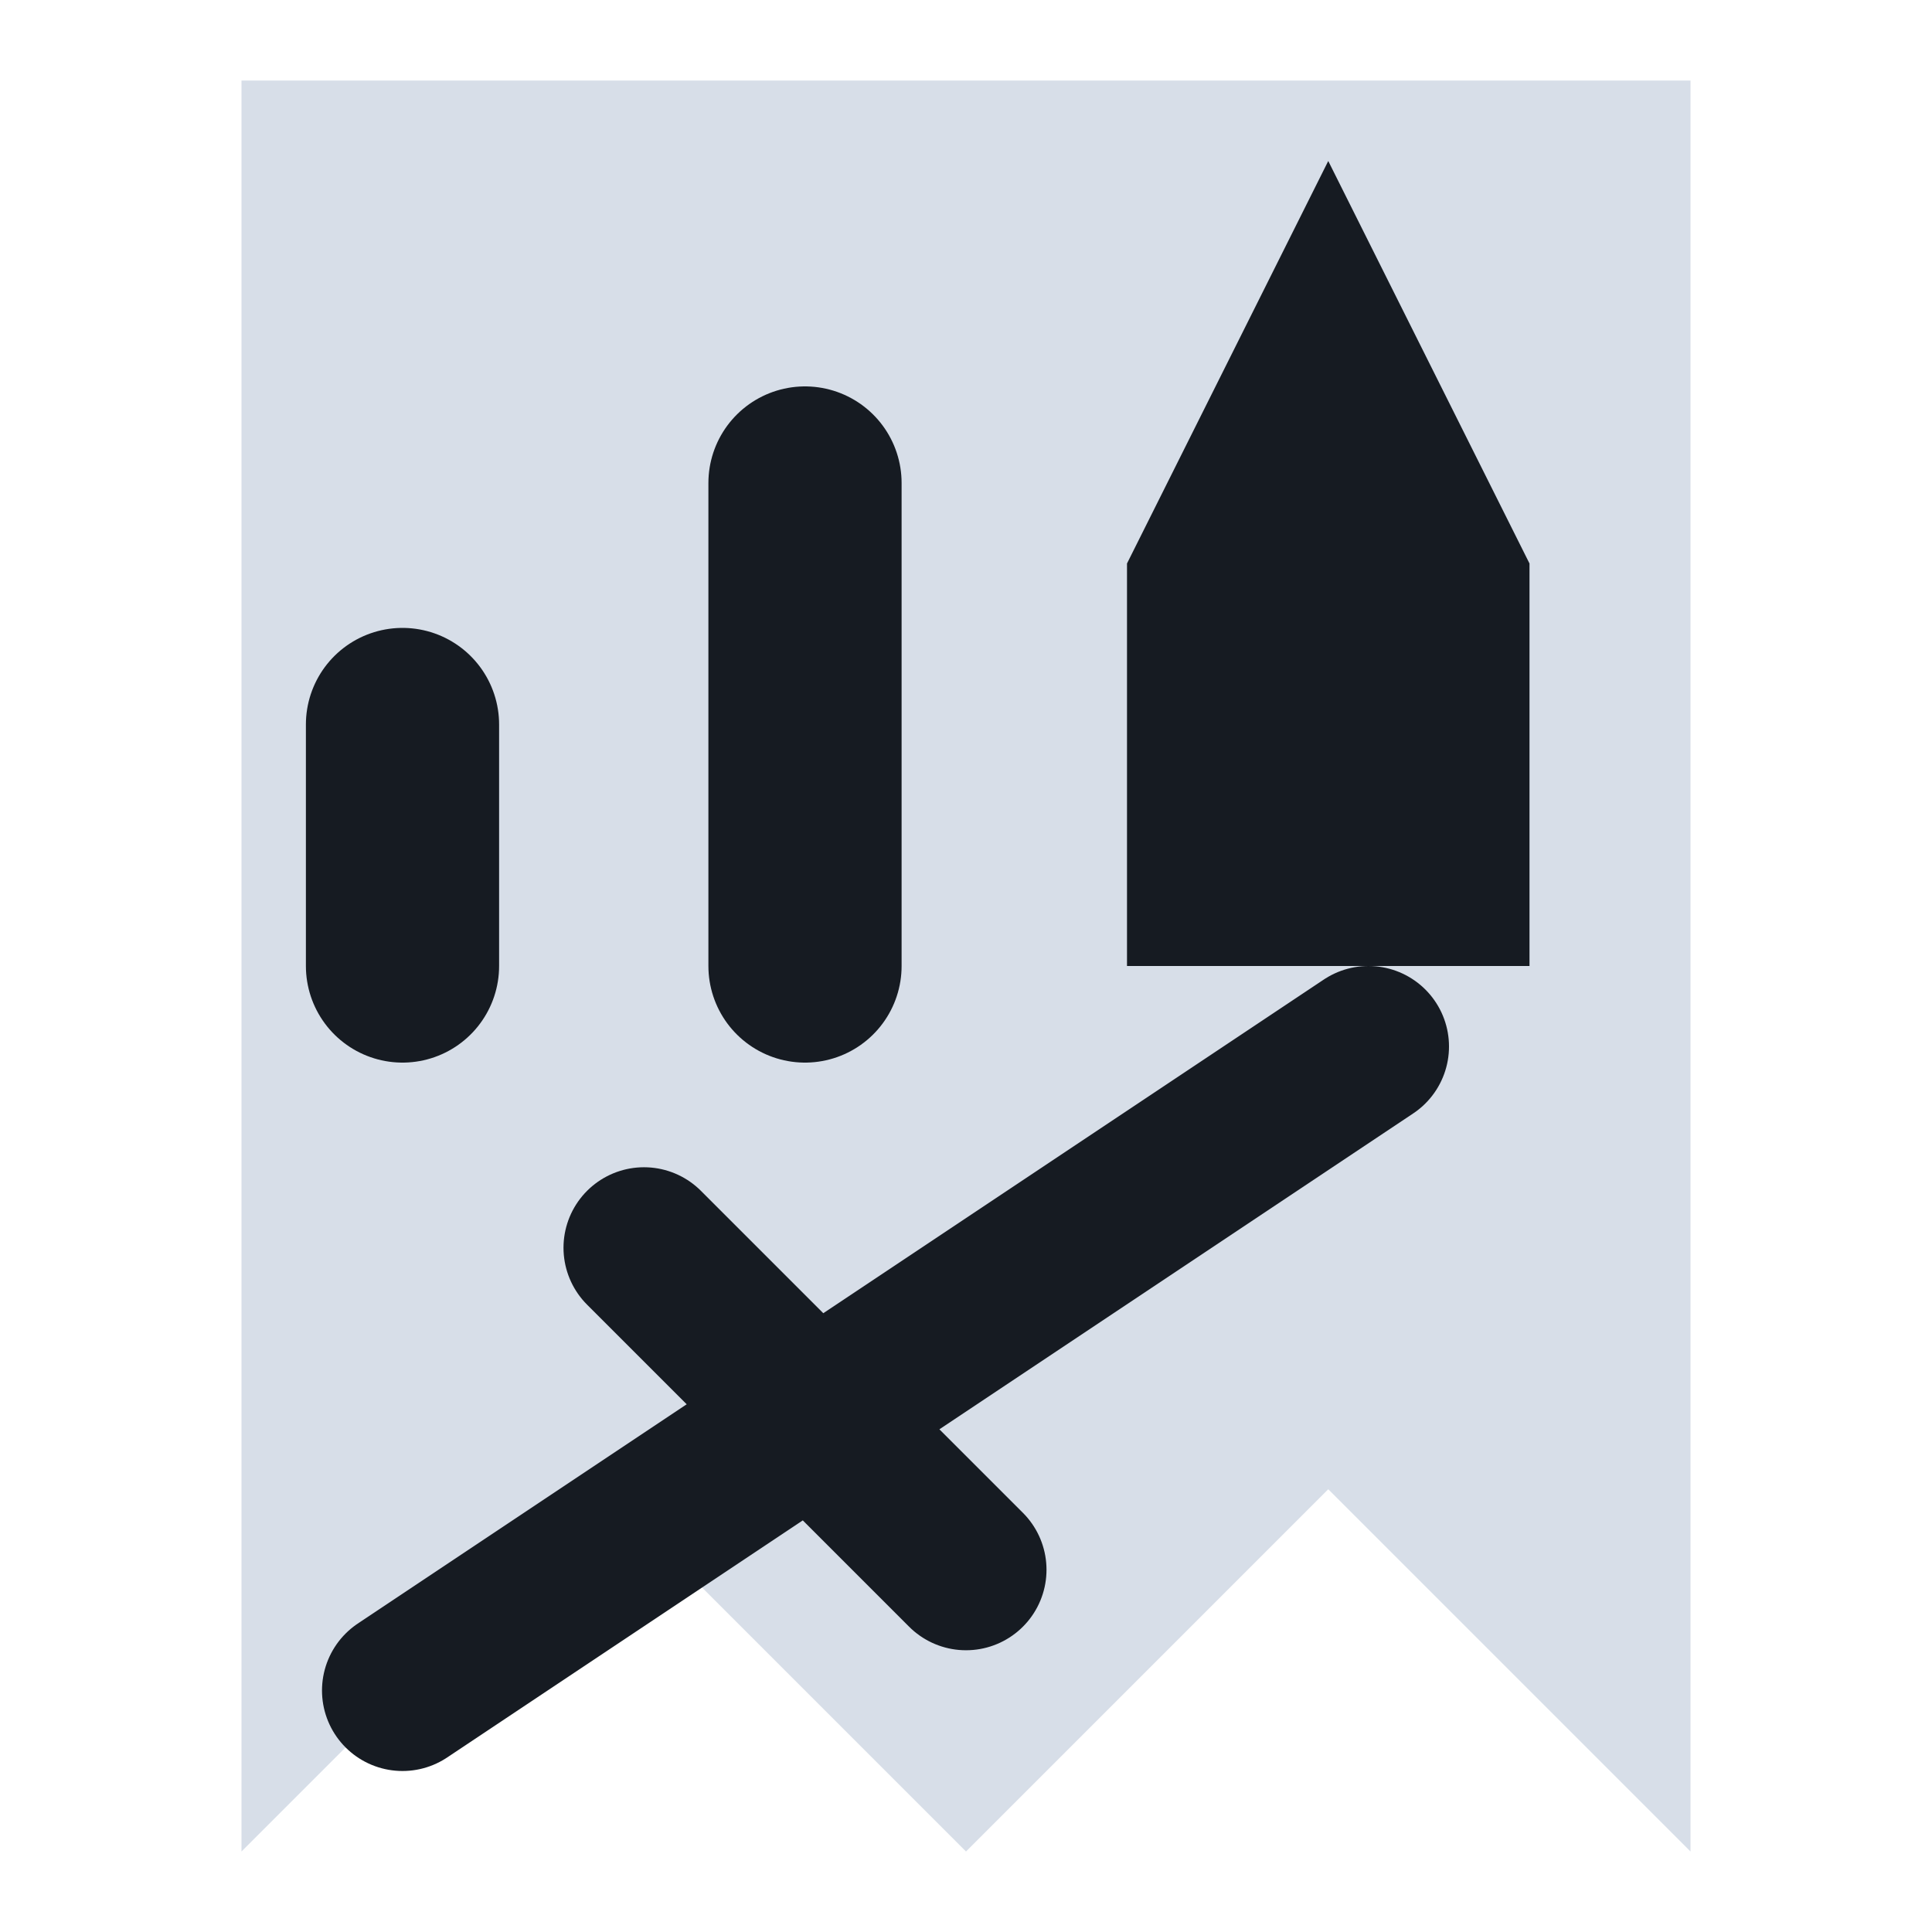
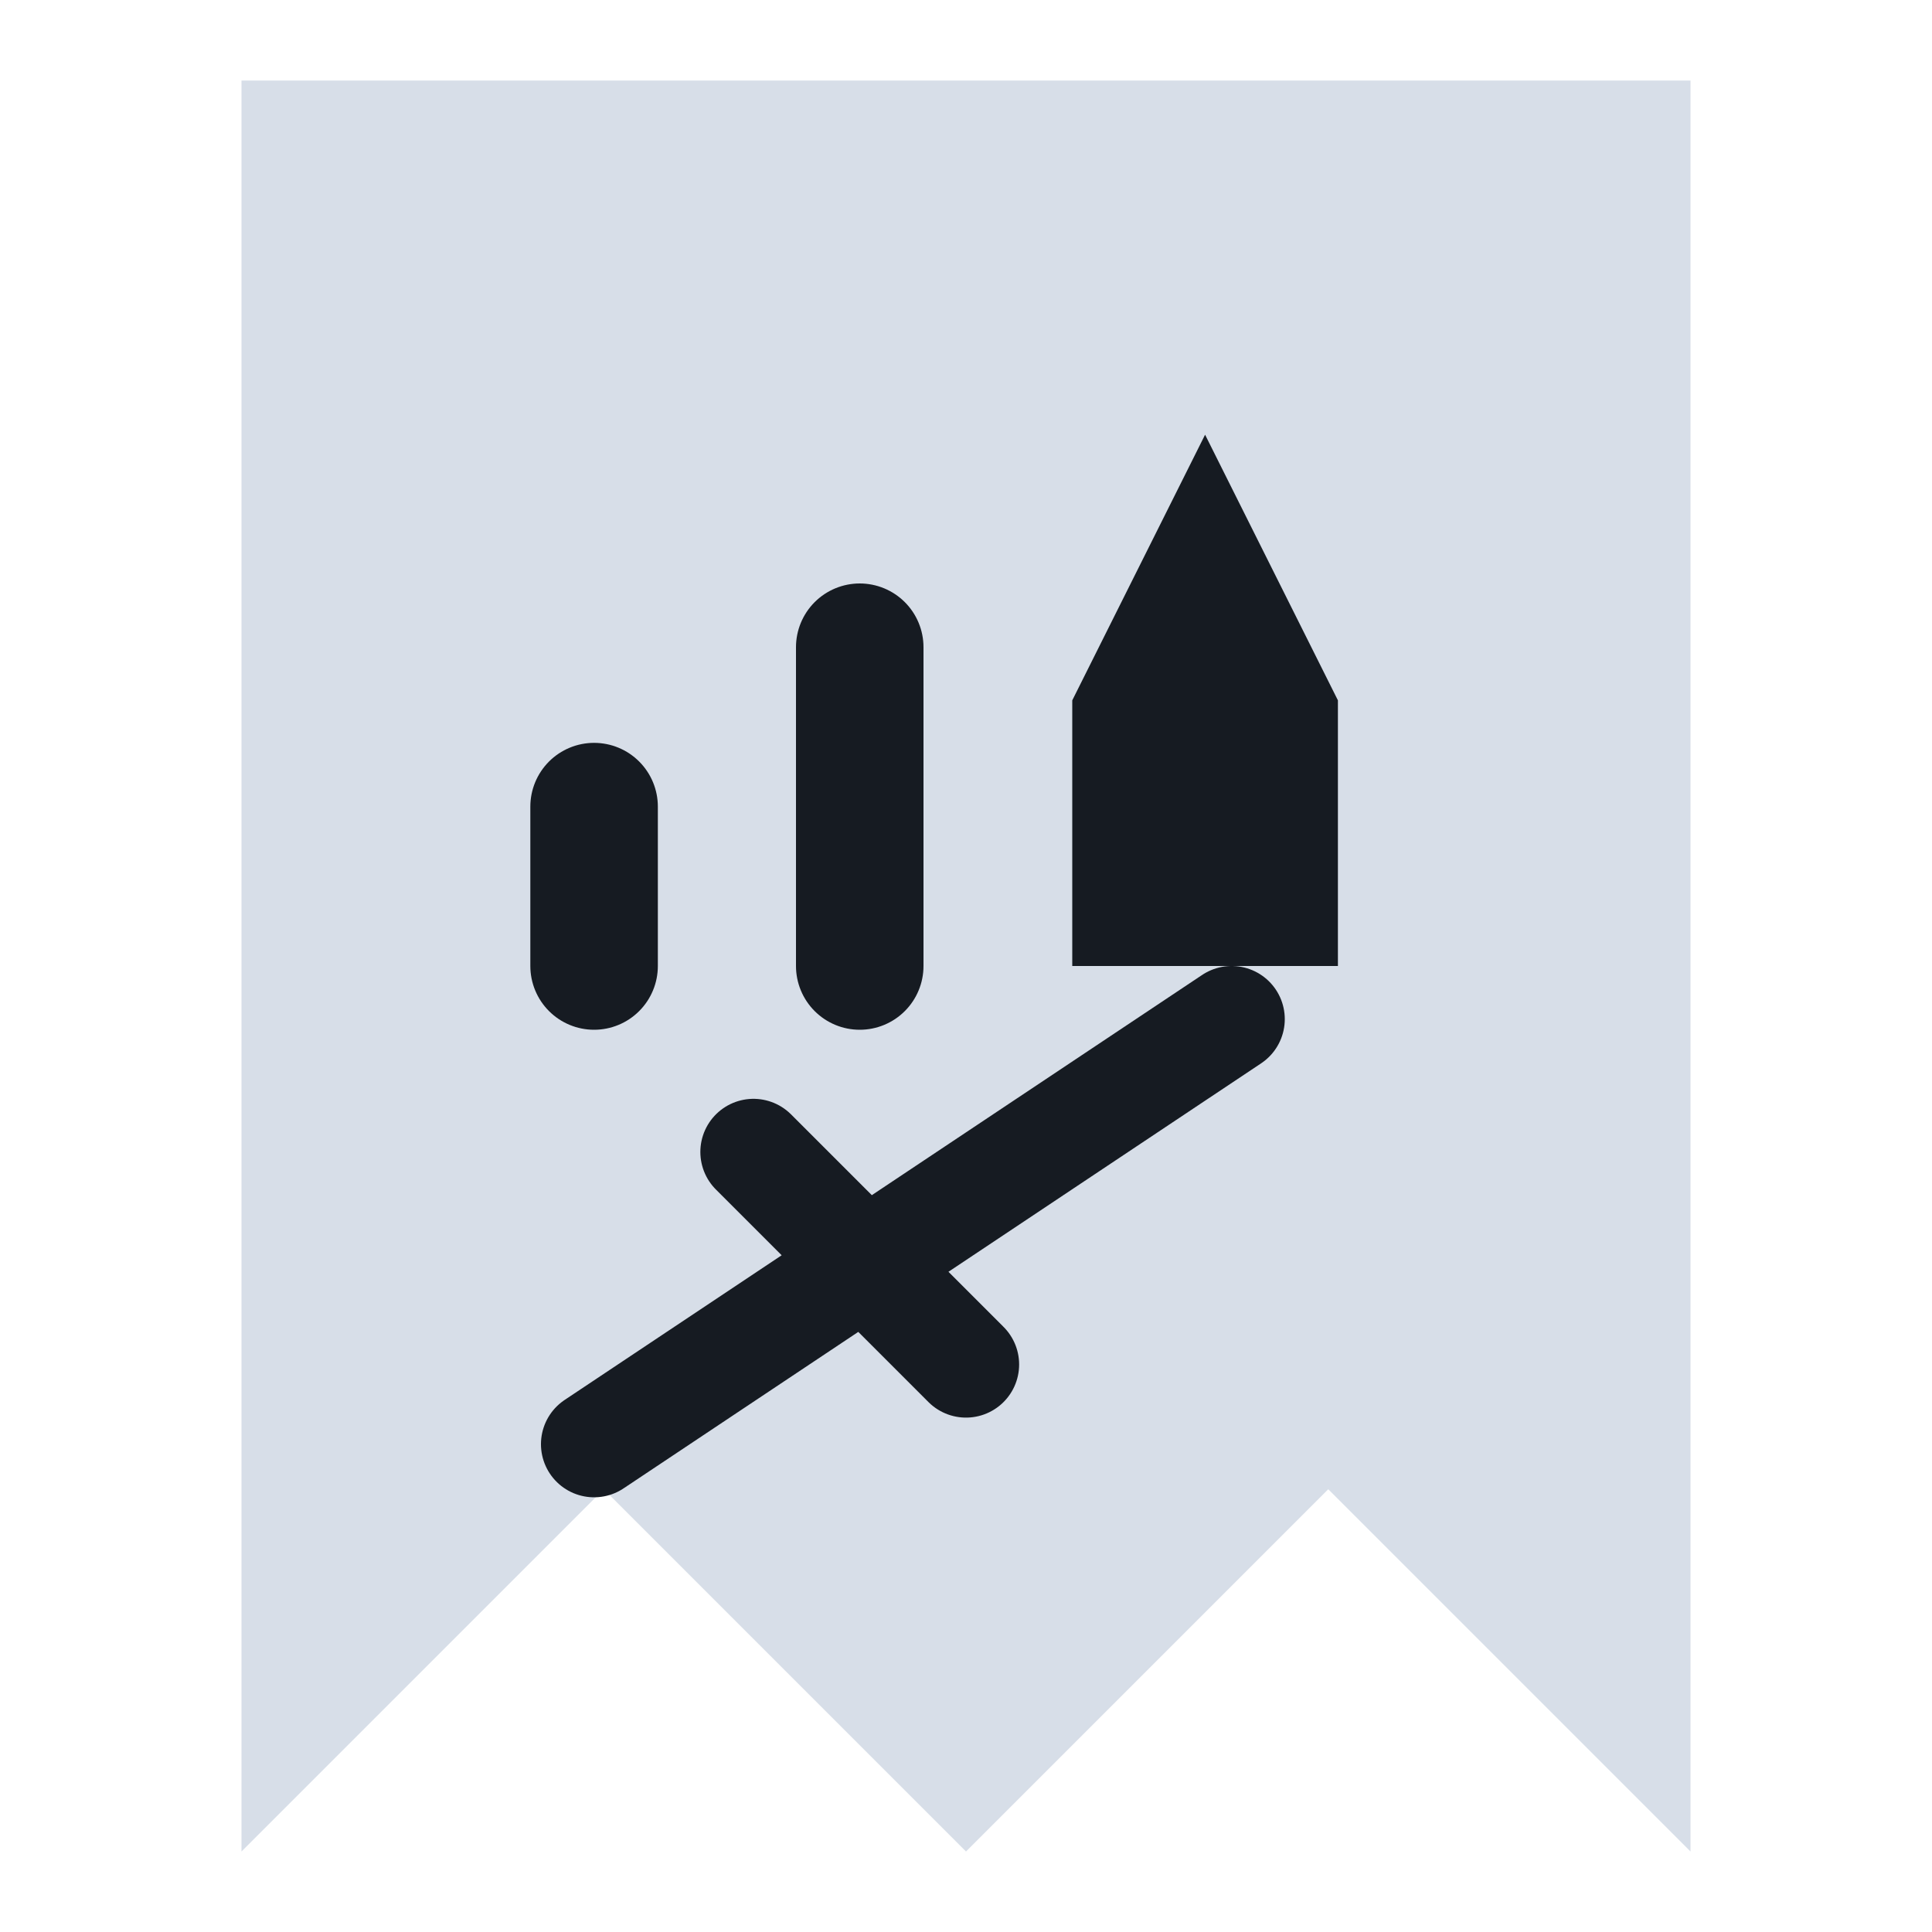
<svg xmlns="http://www.w3.org/2000/svg" viewBox="0 0 24 24" width="24" height="24">
  <path d="M3 1h18v22l-4.5-4.5L12 23l-4.5-4.5L3 23z" fill="#d7dee8" />
-   <path d="M5 12V9M10 12V6" fill="none" stroke="#161b22" stroke-width="2.4" stroke-linecap="round" stroke-linejoin="round" />
-   <path d="M14 12V7l2.5-5L19 7v5z" fill="#161b22" />
-   <path d="M5 21L17 13M8 15.5l4 4" fill="none" stroke="#161b22" stroke-width="2" stroke-linecap="round" stroke-linejoin="round" />
+   <g transform="translate(12 12) scale(0.66) translate(-12 -12)">
+     <path d="M5 12V9M10 12V6" fill="none" stroke="#161b22" stroke-width="2.4" stroke-linecap="round" stroke-linejoin="round" />
+     <path d="M14 12V7l2.5-5L19 7v5z" fill="#161b22" />
+     <path d="M5 21L17 13M8 15.5l4 4" fill="none" stroke="#161b22" stroke-width="2" stroke-linecap="round" stroke-linejoin="round" />
+   </g>
</svg>
